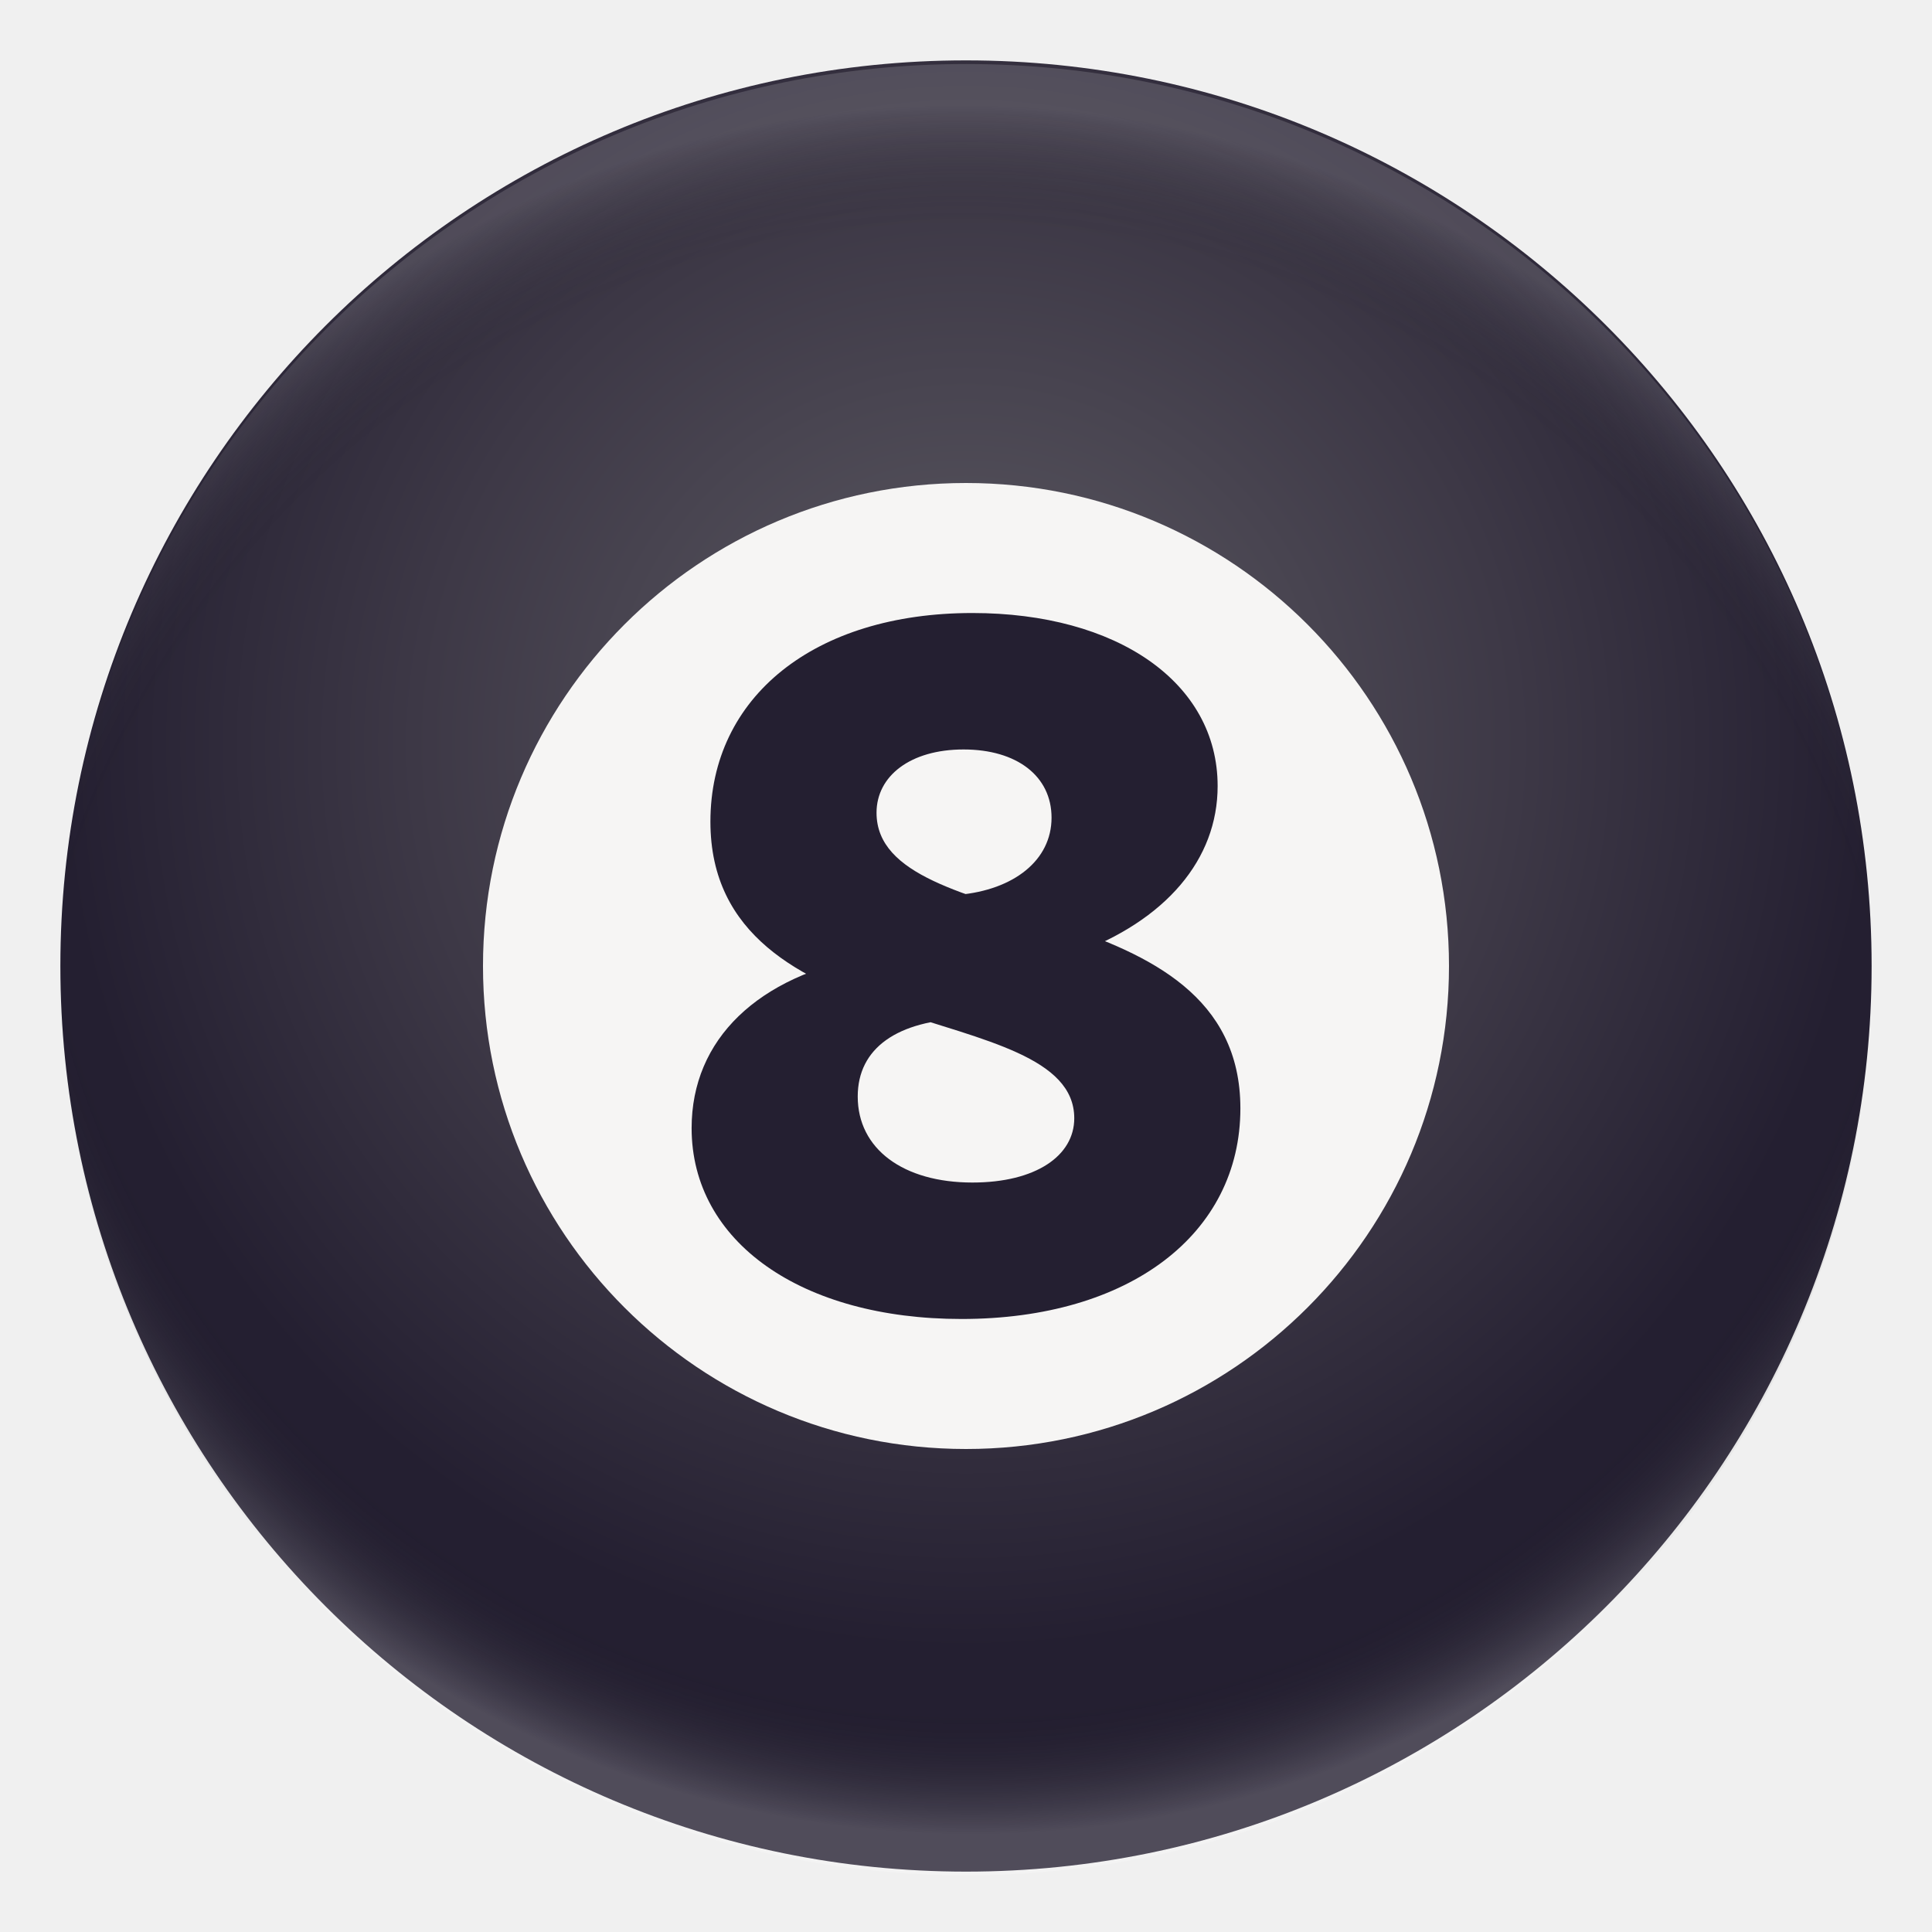
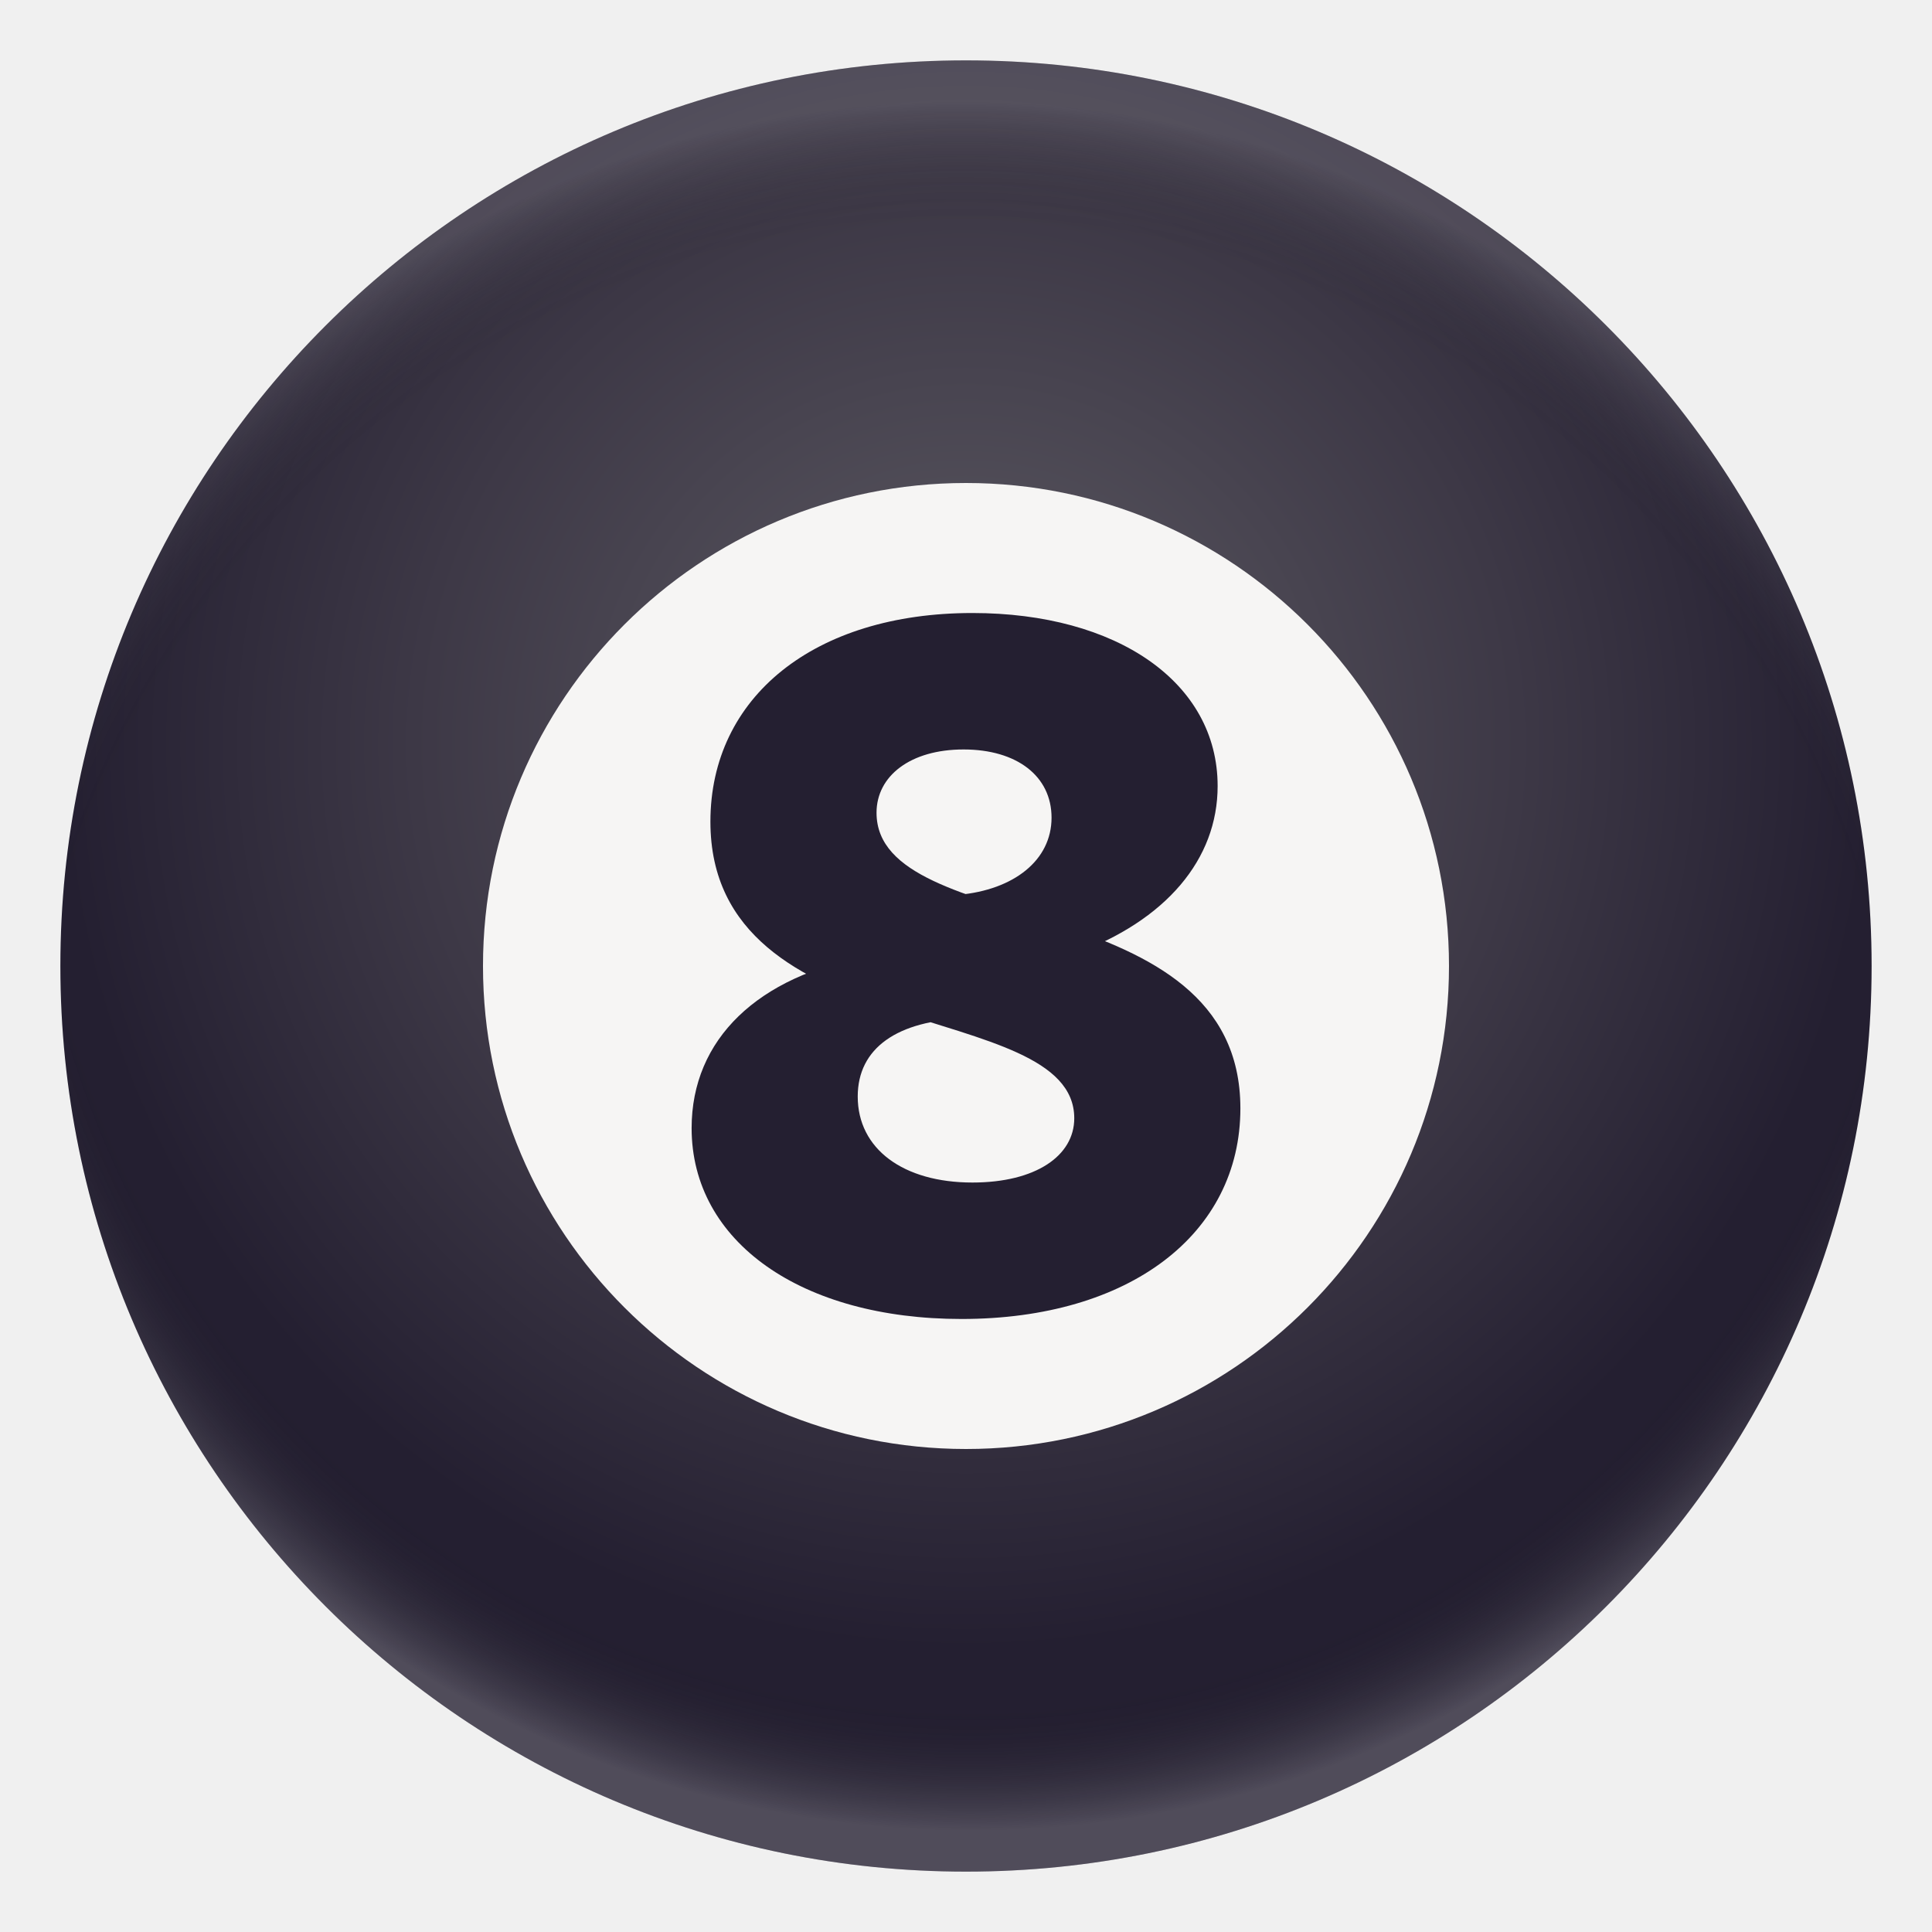
<svg xmlns="http://www.w3.org/2000/svg" xmlns:xlink="http://www.w3.org/1999/xlink" width="128" height="128" viewBox="0 0 128 128" version="1.1" id="svg13194" xml:space="preserve">
  <defs id="defs13191">
    <linearGradient id="linearGradient968">
      <stop style="stop-color:#000000;stop-opacity:0;" offset="0.885" id="stop964" />
      <stop style="stop-color:#ffffff;stop-opacity:1;" offset="1" id="stop966" />
    </linearGradient>
    <linearGradient id="Ball">
      <stop style="stop-color:#5e5c64;stop-opacity:1;" offset="0" id="stop950" />
      <stop style="stop-color:#3d3846;stop-opacity:1;" offset="0.61" id="stop952" />
      <stop style="stop-color:#241f31;stop-opacity:1;" offset="1" id="stop954" />
    </linearGradient>
    <radialGradient xlink:href="#Ball" id="radialGradient10979" cx="64" cy="221.309" fx="64" fy="221.309" r="60" gradientUnits="userSpaceOnUse" gradientTransform="translate(-45.71261,-287.1109)" />
    <linearGradient id="Key">
      <stop style="stop-color:#241f31;stop-opacity:0;" offset="0" id="stop10975" />
      <stop style="stop-color:#ffffff;stop-opacity:1;" offset="1" id="stop10973" />
    </linearGradient>
-     <radialGradient xlink:href="#linearGradient968" id="radialGradient970" cx="-65.573" cy="-55.78" fx="-65.573" fy="-55.78" r="60" gradientUnits="userSpaceOnUse" gradientTransform="matrix(1.161092,-0.01939456,0.01963532,1.175506,95.83957,0.1916691)" />
-     <radialGradient xlink:href="#linearGradient968" id="radialGradient906" gradientUnits="userSpaceOnUse" gradientTransform="matrix(1.161092,-0.01939456,0.01963532,1.175506,59.23271,101.932)" cx="-65.573" cy="-55.78" fx="-65.573" fy="-55.78" r="60" />
+     <radialGradient xlink:href="#linearGradient968" id="radialGradient970" cx="-65.573" cy="-55.78" fx="-65.573" fy="-55.78" r="60" gradientUnits="userSpaceOnUse" gradientTransform="matrix(1.161092,-0.01939456,0.01963532,1.175506,95.82354,-0.04908266)" />
+     <radialGradient xlink:href="#linearGradient968" id="radialGradient906" gradientUnits="userSpaceOnUse" gradientTransform="matrix(1.161092,-0.01939456,0.01963532,1.175506,59.24874,102.1728)" cx="-65.573" cy="-55.78" fx="-65.573" fy="-55.78" r="60" />
    <mask maskUnits="userSpaceOnUse" id="mask1">
      <circle style="fill:#ffffff;stroke-width:1.517" id="circle1" cx="18.287" cy="-51.111" r="60" />
    </mask>
  </defs>
+   <g id="layer2" style="display:none">
+     <rect style="display:inline;fill:#613583;fill-opacity:1;stroke-width:2;stroke-linecap:round;stroke-opacity:0.205;paint-order:stroke fill markers" id="rect1" width="128" height="128" x="0" y="0" />
+   </g>
  <g id="layer1">
    <g id="g15174" transform="translate(45.71261,115.1109)">
      <circle style="display:inline;fill:url(#radialGradient10979);fill-opacity:1;stroke-width:1.645;enable-background:new" id="path8877" cx="18.287" cy="-51.111" r="60" />
      <circle style="display:inline;fill:#f6f5f4;fill-opacity:1;stroke-width:1.002;enable-background:new" id="path9615" cx="18.287" cy="-51.111" r="32" />
-       <g aria-label="8" id="text10869" style="font-size:65.507px;display:inline;fill:#241f31;stroke-width:5.459;enable-background:new">
+       <g aria-label="8" id="text10869" style="font-size:65.507px;display:inline;fill:#241f31;stroke-width:5.459;enable-background:new" transform="translate(0,-1.1e-5)">
        <path d="m 17.993,-27.725 c 11.136,0 18.473,-5.634 18.473,-13.953 0,-14.805 -24.106,-11.202 -24.106,-19.587 0,-2.424 2.227,-4.192 5.765,-4.192 3.537,0 5.83,1.769 5.83,4.52 0,2.817 -2.489,4.782 -6.158,5.11 l 7.664,3.93 c 6.092,-2.227 9.498,-6.289 9.498,-11.136 0,-6.878 -6.682,-11.464 -16.246,-11.464 -10.481,0 -17.359,5.568 -17.359,13.822 0,15.132 24.106,11.595 24.106,19.652 0,2.489 -2.555,4.258 -6.747,4.258 -4.585,0 -7.599,-2.227 -7.599,-5.699 0,-3.21 2.62,-5.044 7.206,-5.175 l -6.485,-4.127 c -7.337,1.31 -11.726,5.503 -11.726,11.398 0,7.533 7.271,12.643 17.883,12.643 z" style="font-weight:800;font-family:Cantarell;-inkscape-font-specification:'Cantarell Ultra-Bold'" id="path174" />
      </g>
-       <circle style="opacity:0.2;fill:url(#radialGradient970);fill-opacity:1;stroke-width:1.692" id="path962" cx="18.303" cy="-50.87" r="60" />
-       <circle style="opacity:0.15;fill:url(#radialGradient906);fill-opacity:1;stroke-width:1.692" id="circle904" cx="-18.303" cy="50.87" r="60" transform="scale(-1)" />
+       <circle style="opacity:0.2;fill:url(#radialGradient970);fill-opacity:1;stroke-width:1.692" id="path962" cx="18.287" cy="-51.111" r="60" />
+       <circle style="opacity:0.15;fill:url(#radialGradient906);fill-opacity:1;stroke-width:1.692" id="circle904" cx="-18.287" cy="51.111" r="60" transform="scale(-1)" />
    </g>
  </g>
</svg>
